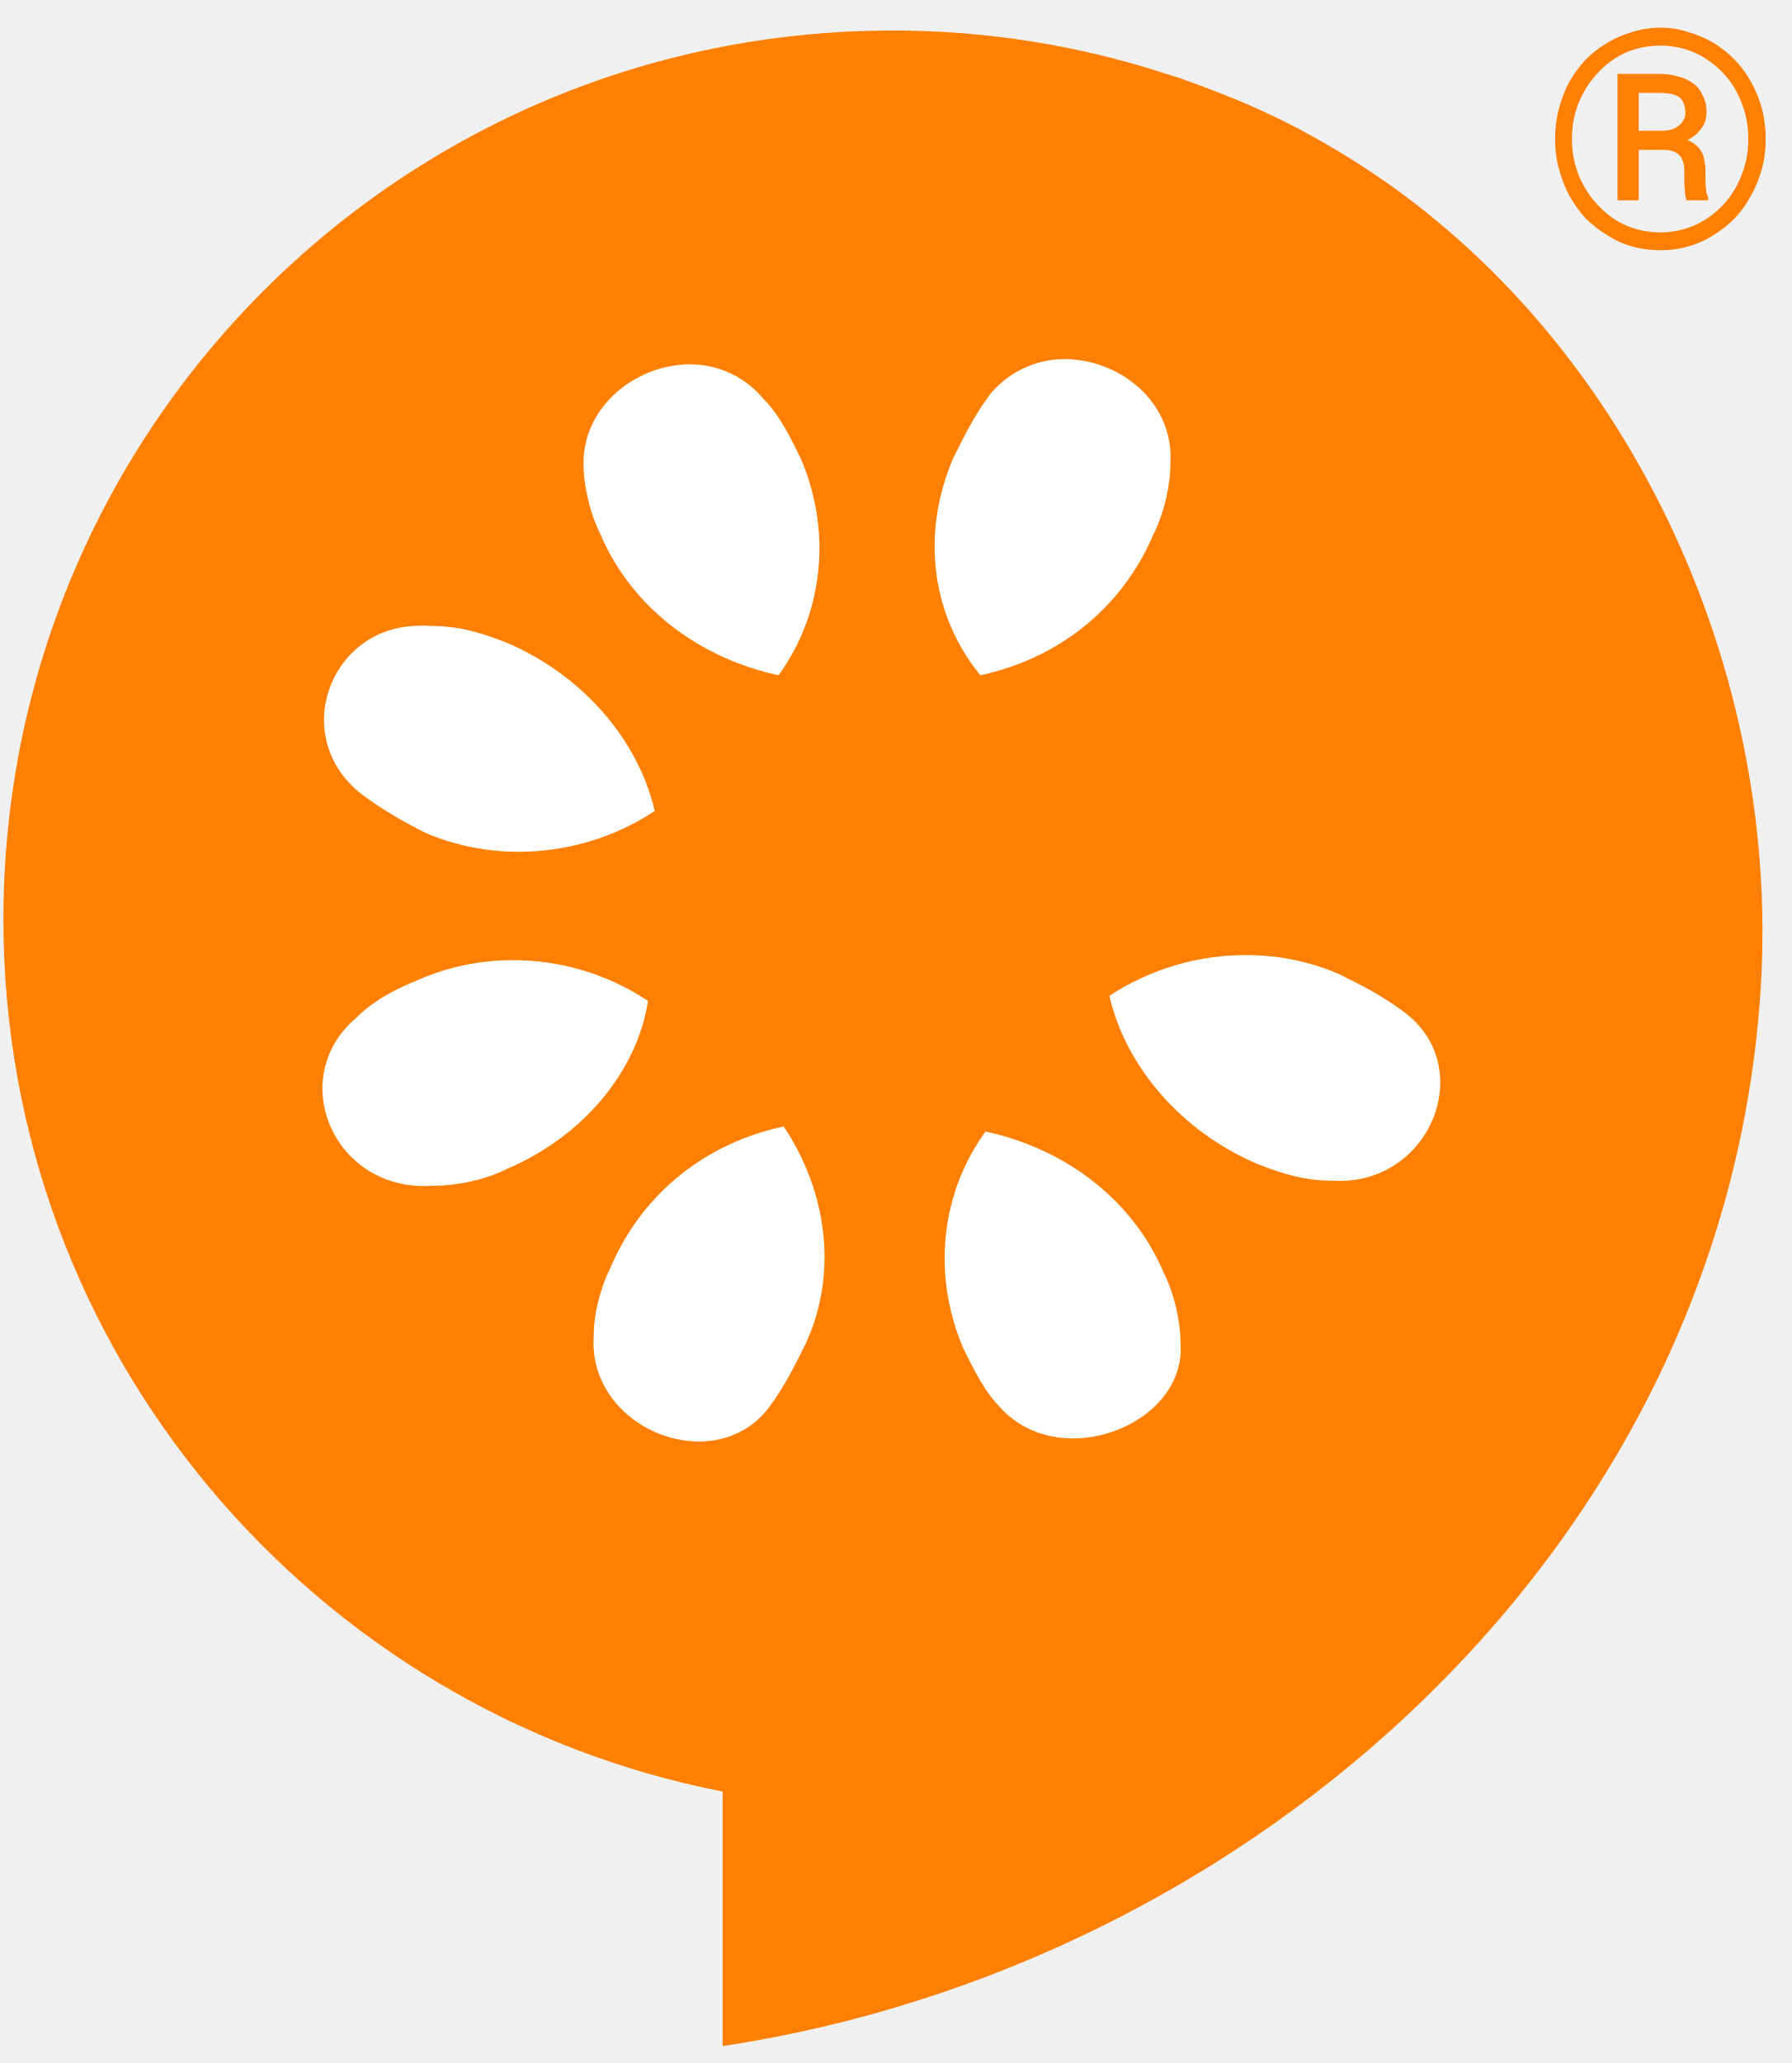
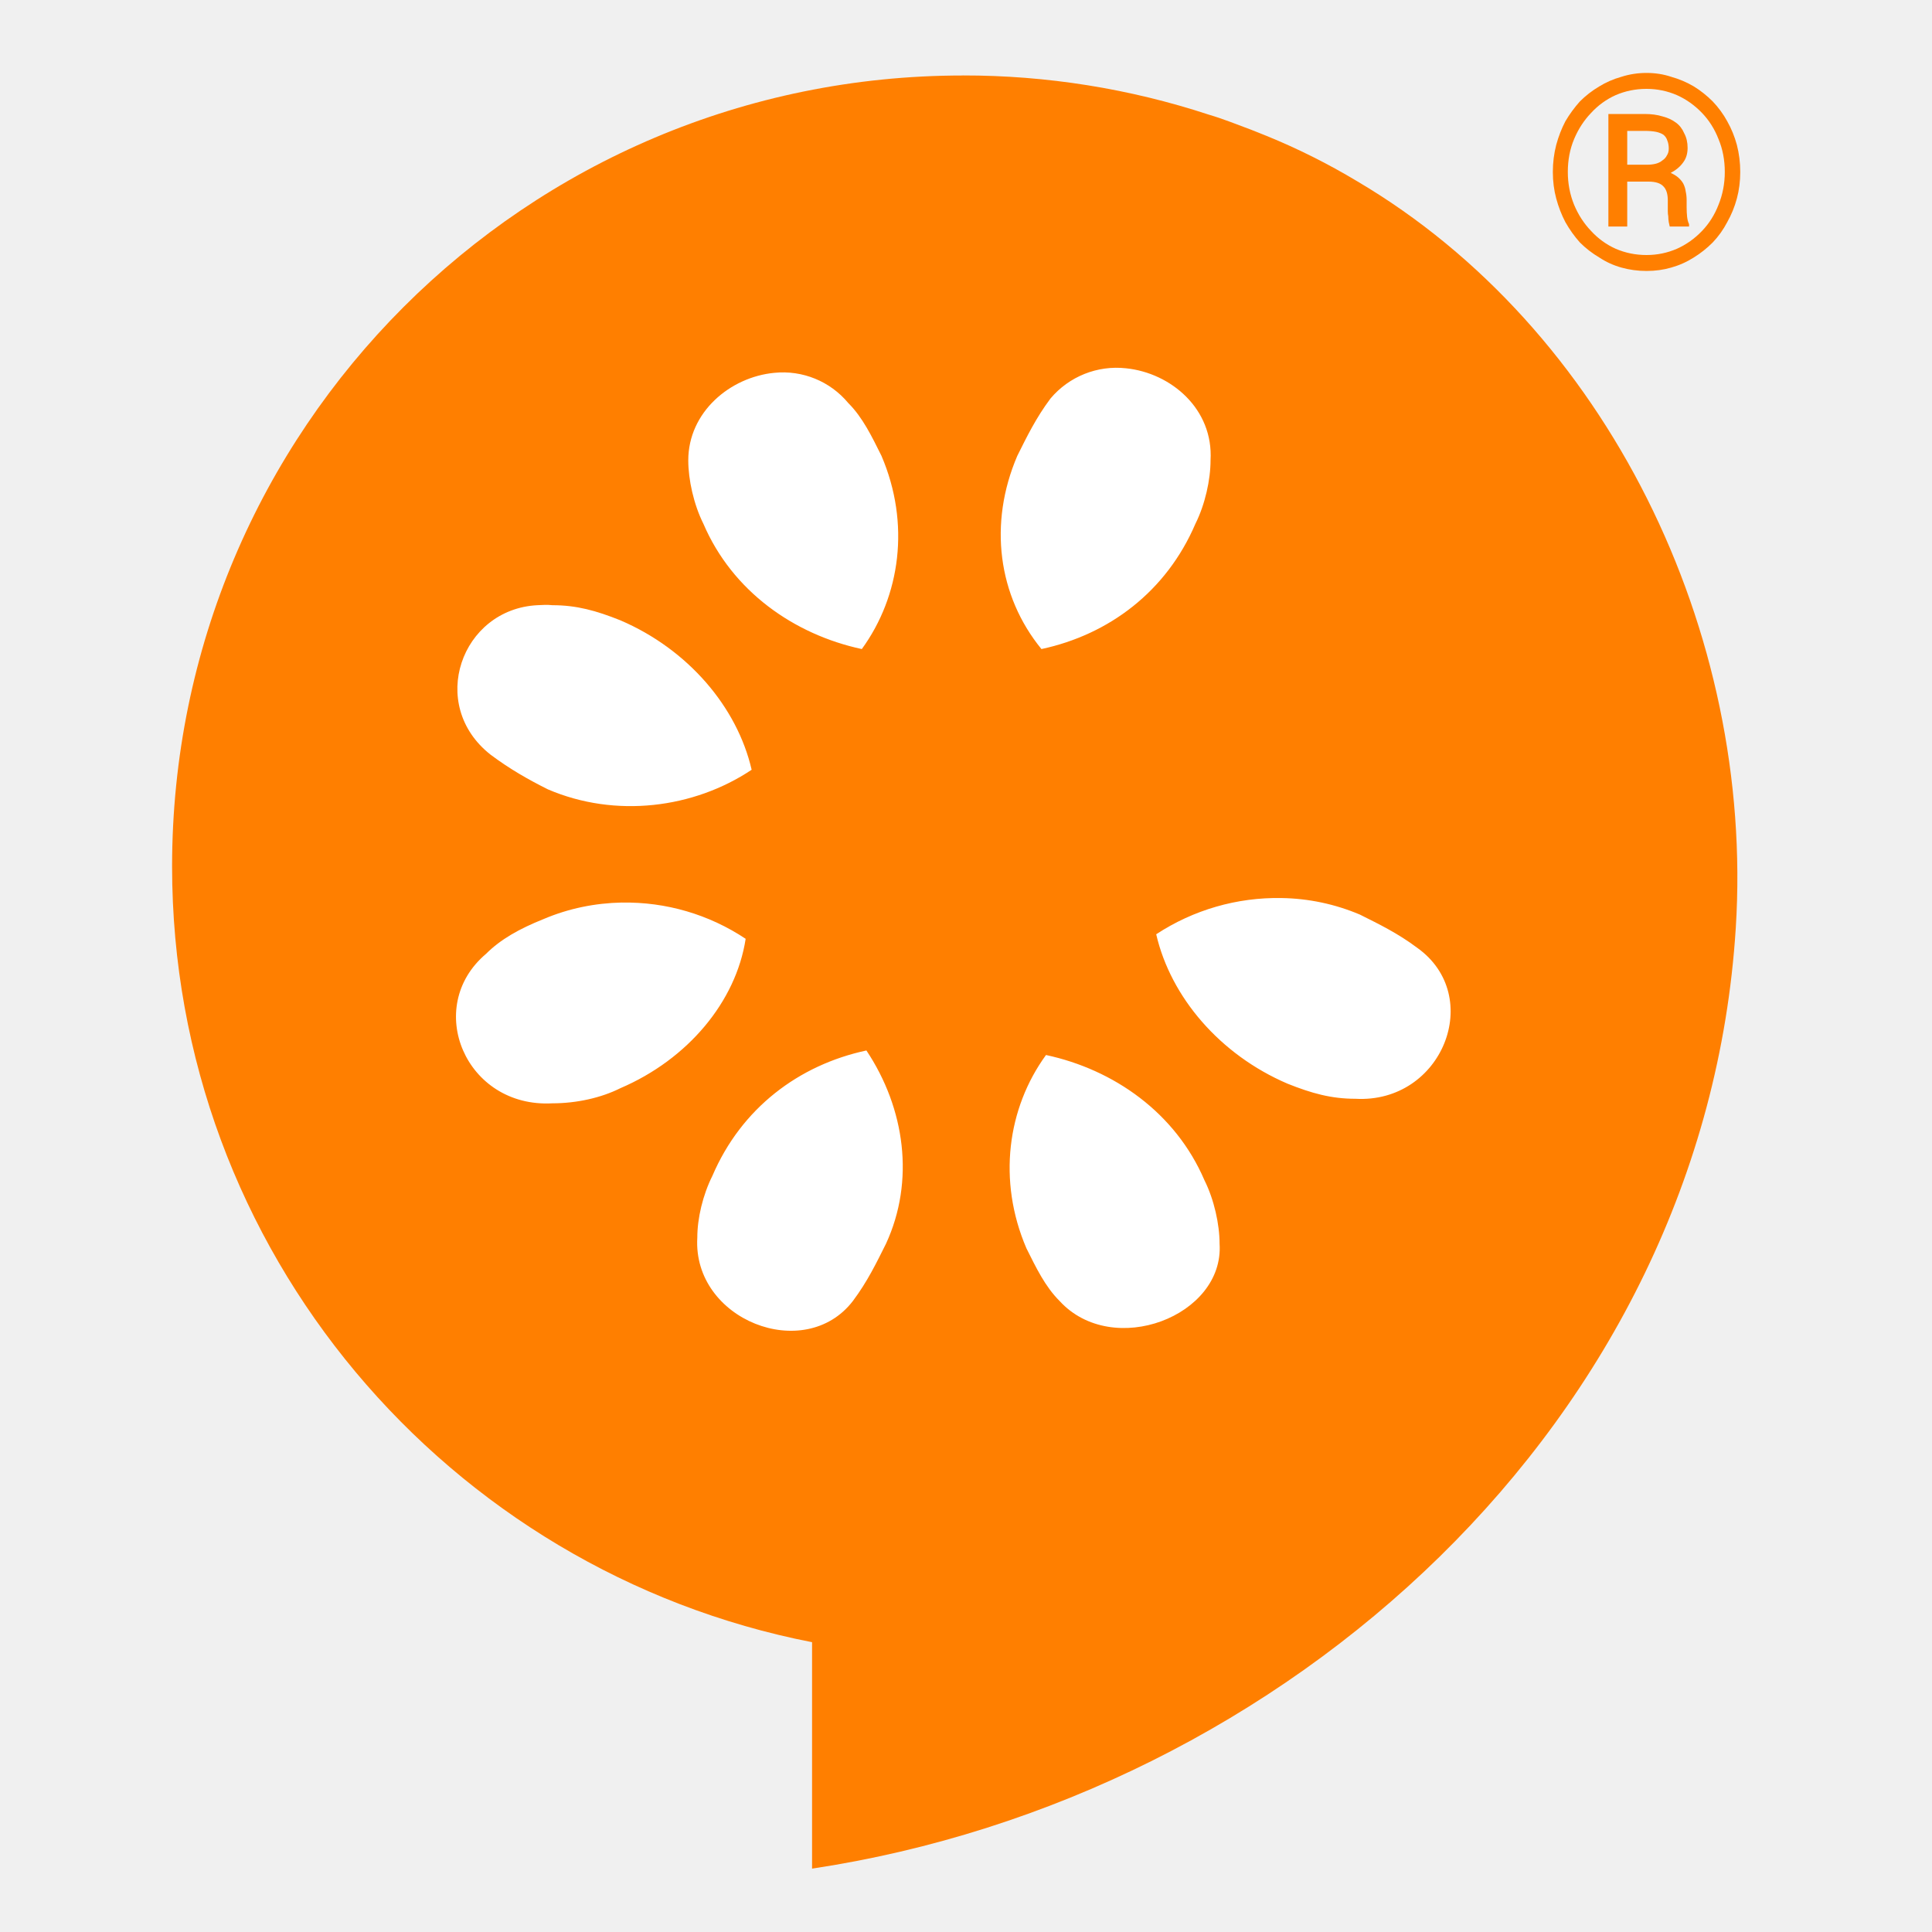
- <svg xmlns="http://www.w3.org/2000/svg" width="33" height="38" viewBox="0 0 33 38">
+ <svg xmlns="http://www.w3.org/2000/svg" width="40" height="40" viewBox="-3.5 -1 40 40">
  <g fill="none" fill-rule="evenodd">
    <path d="M-4-1h40v40H-4z" />
    <path d="M16.438.563C7.386.563.063 7.886.063 16.938c0 7.968 5.712 14.589 13.25 16.062v4.688c9.8-1.478 18.477-9.257 19.124-19.47.39-6.146-2.674-12.421-7.843-15.468a13.62 13.62 0 0 0-1.875-.938l-.313-.125c-.287-.106-.577-.225-.875-.312a16.246 16.246 0 0 0-5.093-.813v.001z" fill="#ff7f00" />
    <path d="M19.813 6.625a1.787 1.787 0 0 0-1.563.625c-.3.4-.488.787-.688 1.188-.6 1.4-.4 2.9.5 4 1.4-.3 2.588-1.194 3.188-2.594.2-.4.313-.913.313-1.313.062-1.062-.817-1.81-1.75-1.906zm-7.282.094c-.913.087-1.781.812-1.781 1.812 0 .4.113.913.313 1.313.6 1.4 1.88 2.293 3.28 2.594.8-1.1 1.007-2.6.407-4-.2-.4-.387-.794-.688-1.094a1.757 1.757 0 0 0-1.53-.625h-.001zM7.625 11.53c-1.577.081-2.281 2.063-.969 3.094.4.3.788.519 1.188.719 1.4.6 3.019.394 4.218-.406-.3-1.3-1.318-2.494-2.718-3.094-.5-.2-.906-.313-1.406-.313-.113-.012-.208-.005-.313 0zm15.406 6.063a4.574 4.574 0 0 0-2.593.75c.3 1.3 1.318 2.493 2.718 3.093.5.2.907.313 1.407.313 1.8.1 2.68-2.125 1.28-3.125-.4-.3-.787-.488-1.187-.688a4.32 4.32 0 0 0-1.625-.343zm-13.656.093c-.55.011-1.1.12-1.625.344-.5.2-.888.419-1.188.719-1.3 1.1-.425 3.194 1.375 3.094.5 0 1.007-.113 1.407-.313 1.4-.6 2.394-1.793 2.594-3.093a4.475 4.475 0 0 0-2.563-.75v-.001zm5.063 3.063c-1.4.3-2.588 1.194-3.188 2.594-.2.4-.313.881-.313 1.281-.1 1.7 2.22 2.613 3.22 1.313.3-.4.487-.788.687-1.188.6-1.3.394-2.8-.406-4zm3.718.094c-.8 1.1-1.006 2.6-.406 4 .2.4.387.793.688 1.093 1.1 1.2 3.412.313 3.312-1.187 0-.4-.113-.913-.313-1.313-.6-1.4-1.88-2.293-3.28-2.593h-.001z" fill="#FFF" />
    <path fill="#ff7f00" d="M28.65 2.56q0-.29.07-.56.07-.26.19-.49.13-.22.3-.41.18-.18.4-.31.21-.13.46-.2.25-.08.52-.08t.51.08q.25.07.47.2.21.13.39.31.18.19.3.41.13.23.2.49.07.27.07.56 0 .29-.07.55-.07.26-.2.49-.12.23-.3.42-.18.18-.39.31-.22.14-.47.21-.24.07-.51.07t-.52-.07q-.25-.07-.46-.21-.22-.13-.4-.31-.17-.19-.3-.42-.12-.23-.19-.49t-.07-.55m.31 0q0 .36.13.68.13.31.35.54.22.24.51.37.3.13.64.13.33 0 .63-.13.29-.13.52-.37.22-.23.34-.54.13-.32.13-.68 0-.37-.13-.68-.12-.31-.34-.54-.23-.24-.52-.37-.3-.13-.63-.13-.34 0-.64.13-.29.13-.51.37-.22.23-.35.54-.13.31-.13.68m1.23.2v.93h-.39V1.36h.75q.21 0 .37.05.16.04.28.13.11.08.17.22.07.13.07.3 0 .18-.09.3-.09.13-.26.22.09.04.15.09.07.06.11.13.04.08.05.16.02.09.02.18v.15q0 .11.01.2.01.09.04.15v.05h-.4q-.01-.04-.02-.09-.01-.06-.01-.12-.01-.05-.01-.11V3.15q0-.2-.09-.29-.09-.1-.31-.1h-.44m0-.35h.42q.09 0 .17-.02.08-.02.14-.07.06-.04.09-.1.04-.06.04-.14 0-.1-.03-.17-.02-.07-.08-.12-.06-.04-.15-.06-.1-.02-.24-.02h-.36v.7z">
        </path>
  </g>
</svg>
